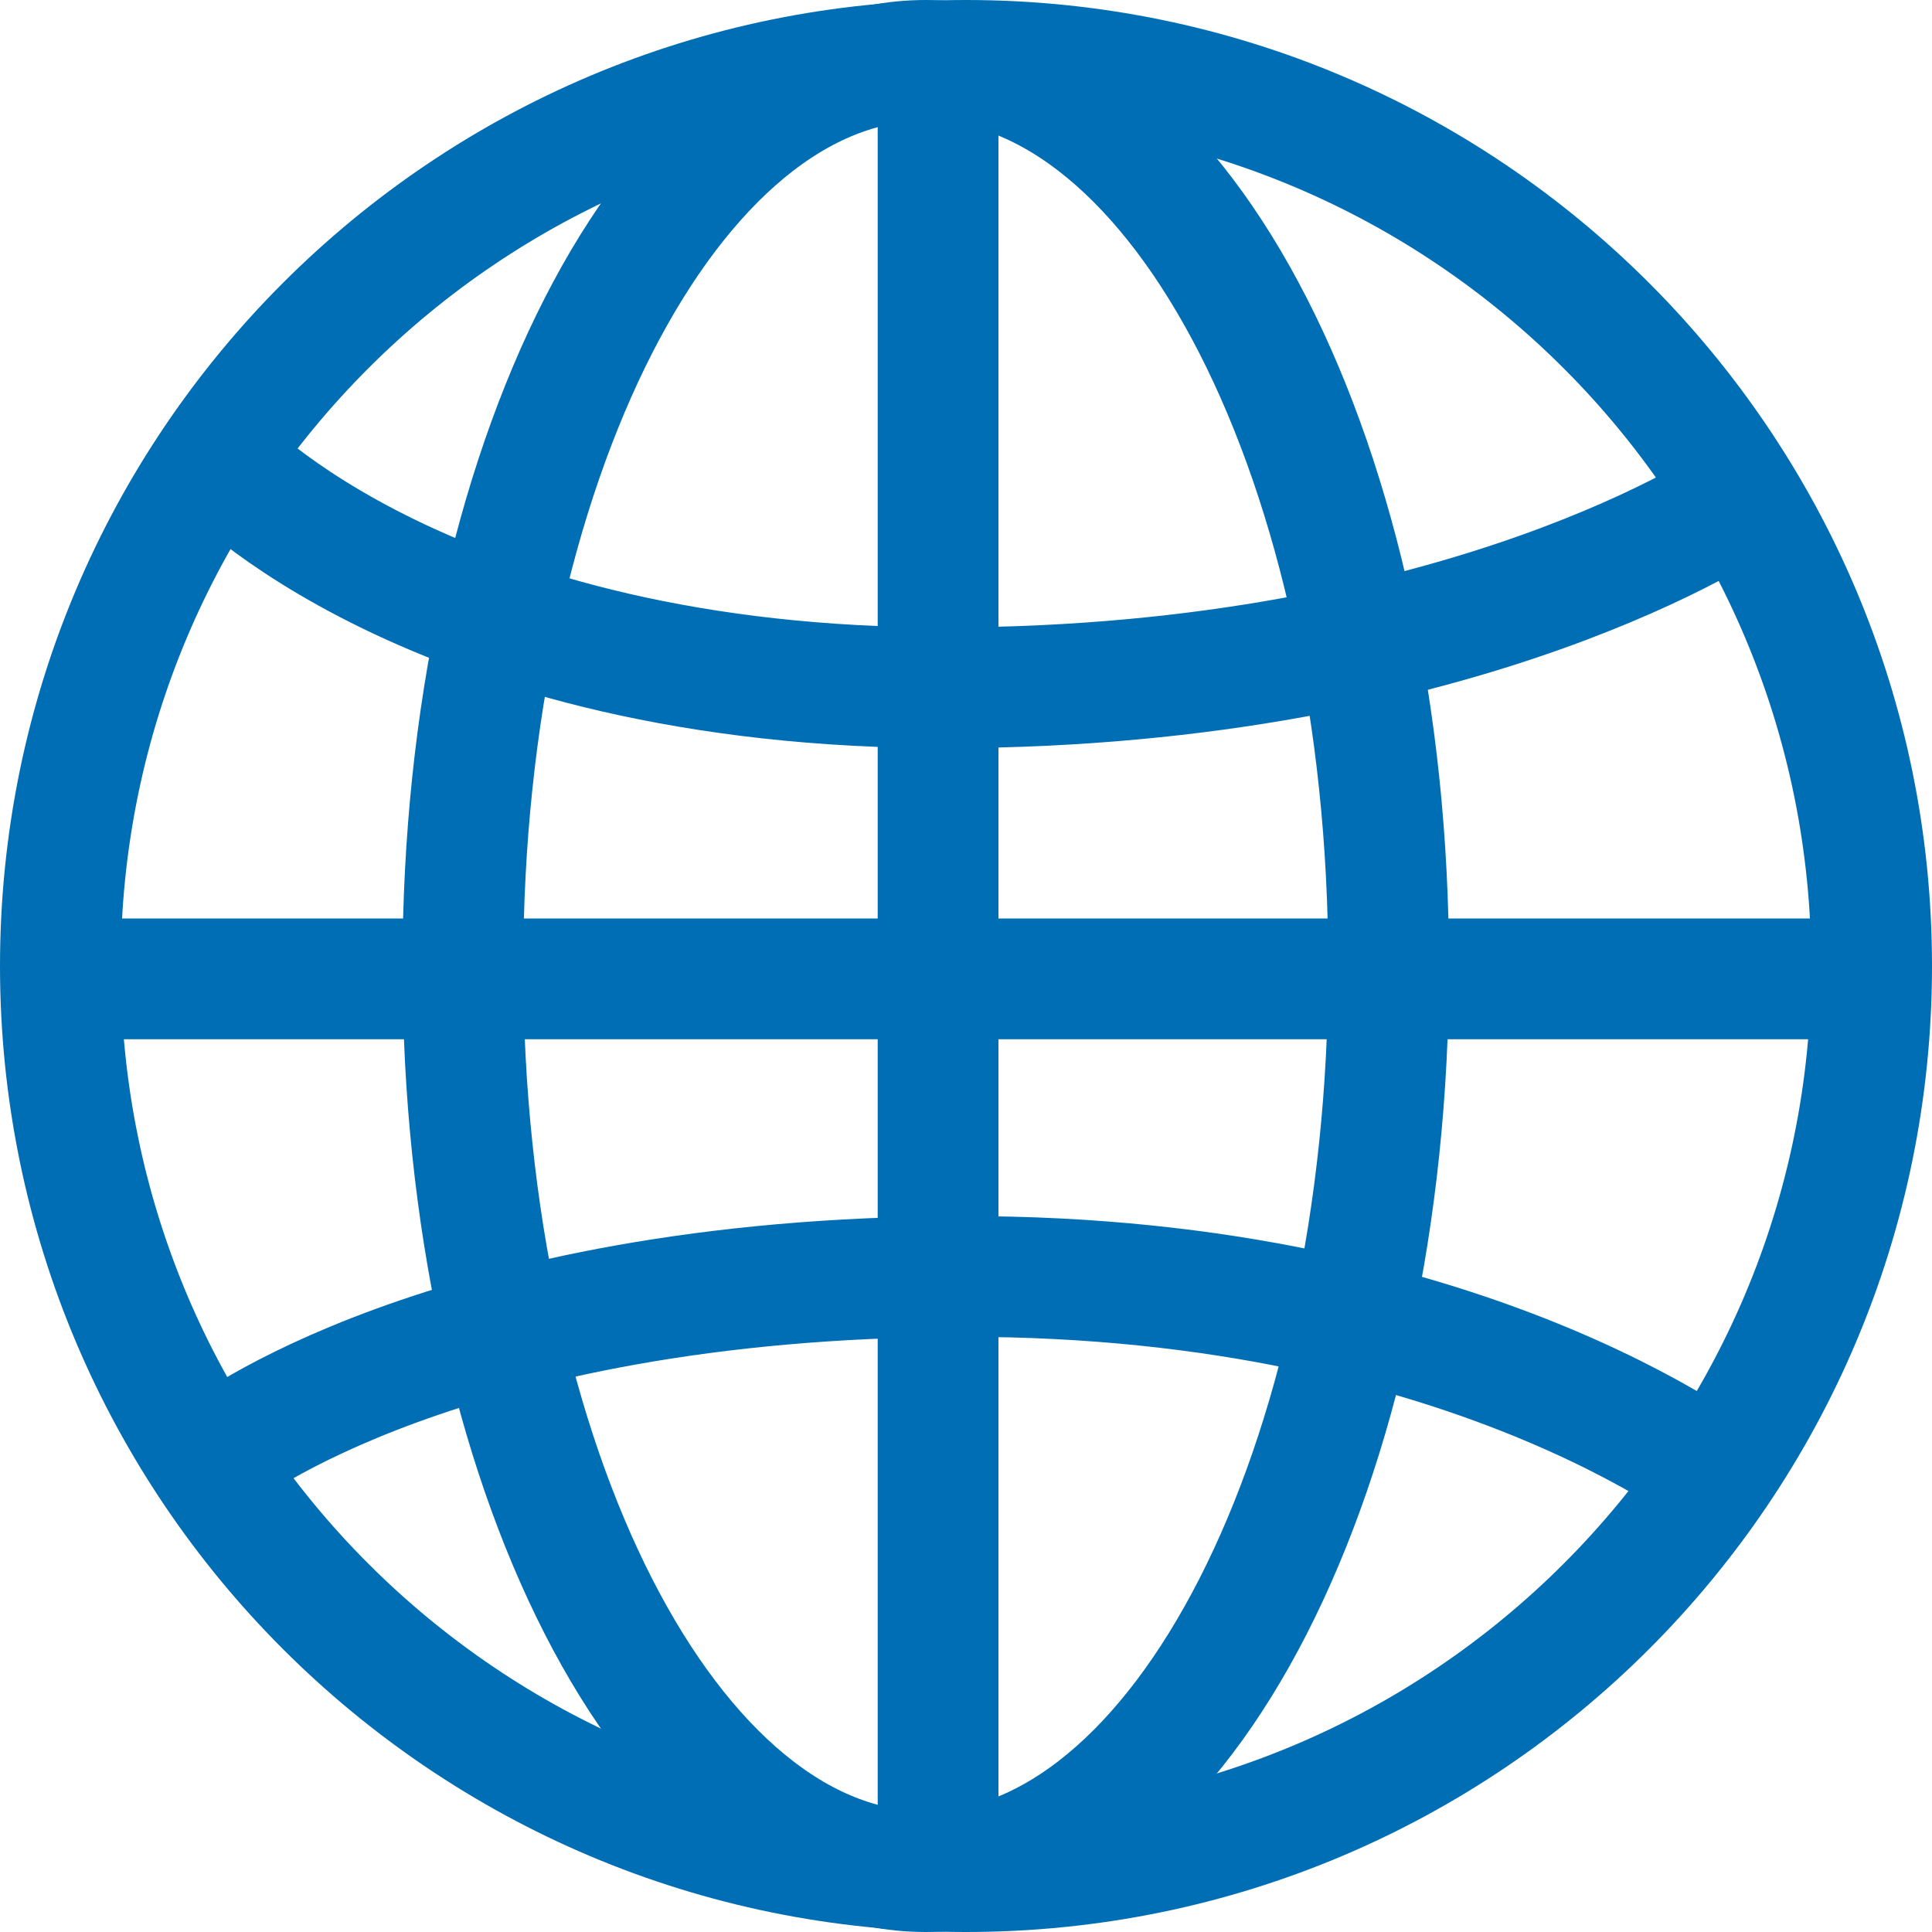
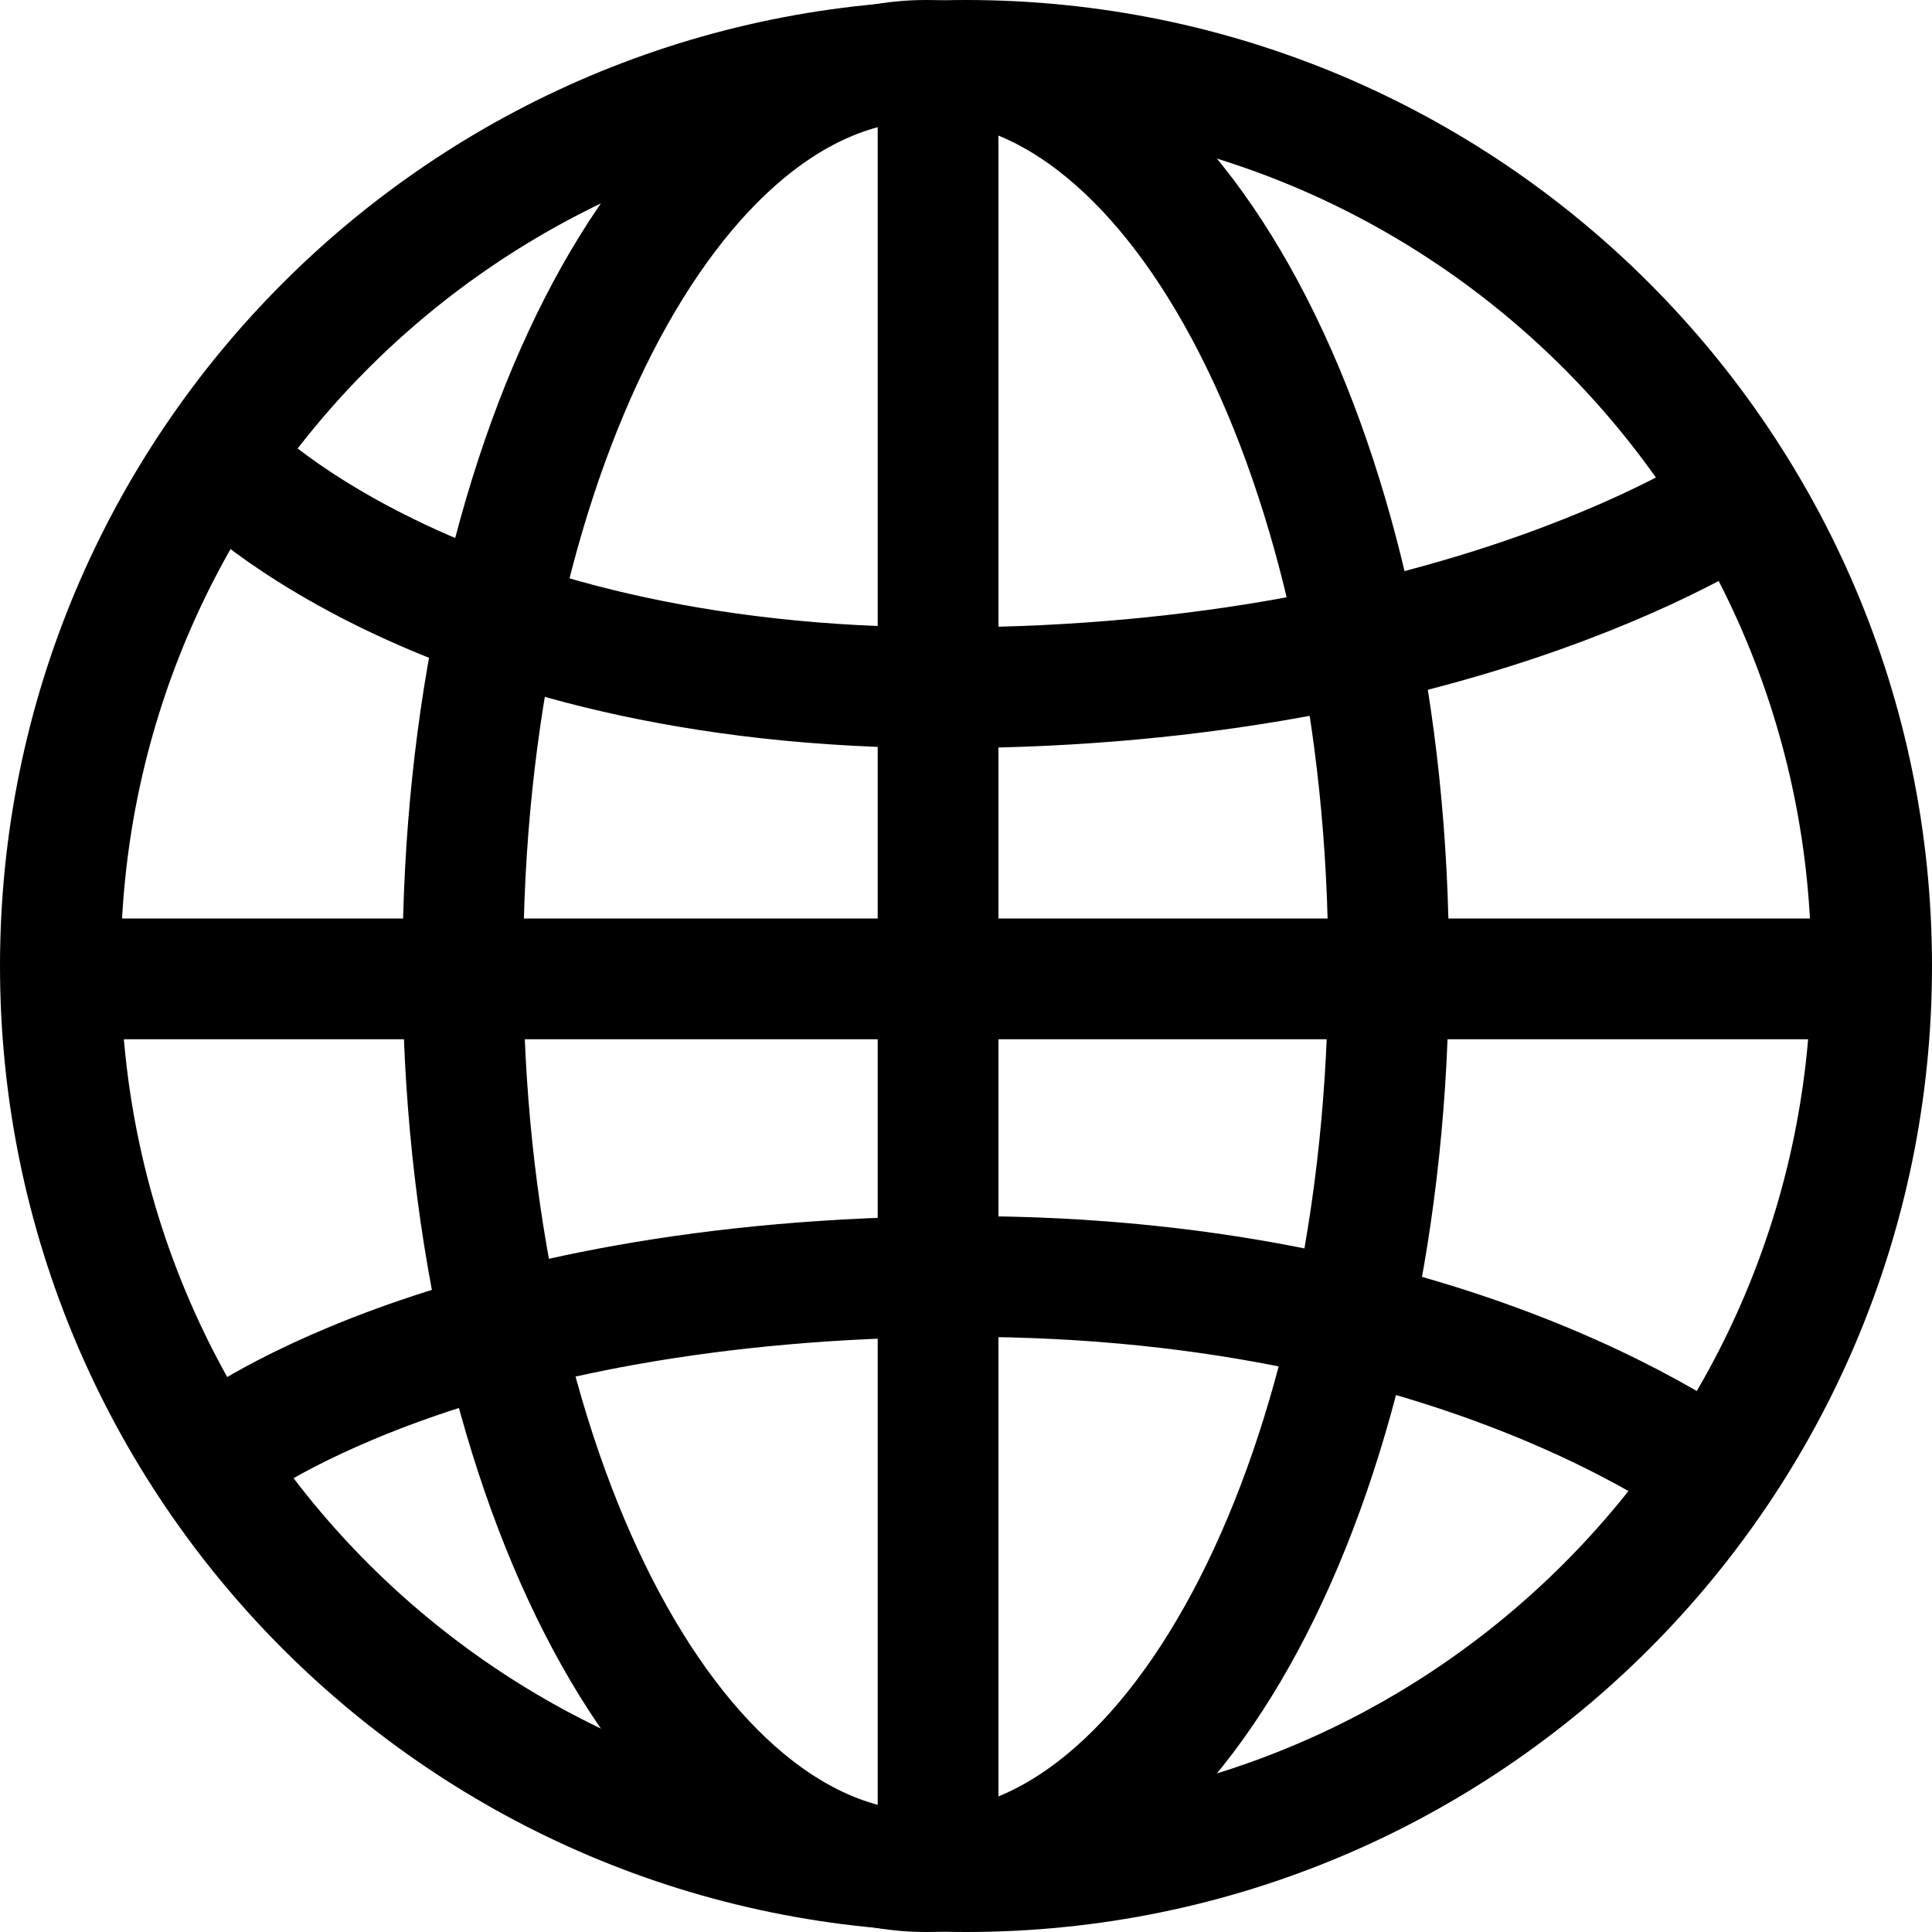
<svg xmlns="http://www.w3.org/2000/svg" height="24" width="24">
-   <g fill="none" stroke="#006eb5" stroke-width="1.5">
+   <g fill="none" stroke="currentColor" stroke-width="1.5">
    <circle cx="12" cy="12" r="12" stroke="none" />
    <circle cx="12" cy="12" r="11.25" />
    <path d="m11.653.784v22.125" />
    <path d="m.277 12.16h22.705" />
    <ellipse cx="11.5" cy="12" rx="6.5" ry="12" stroke="none" />
    <ellipse cx="11.5" cy="12" rx="5.75" ry="11.25" />
    <path d="m2.717 5.711s2.617 2.847 9.072 2.833 9.836-2.354 9.836-2.354" />
    <path d="m21.627 18.545s-3.209-2.7-9.664-2.688-9.244 2.208-9.244 2.208" />
  </g>
</svg>
